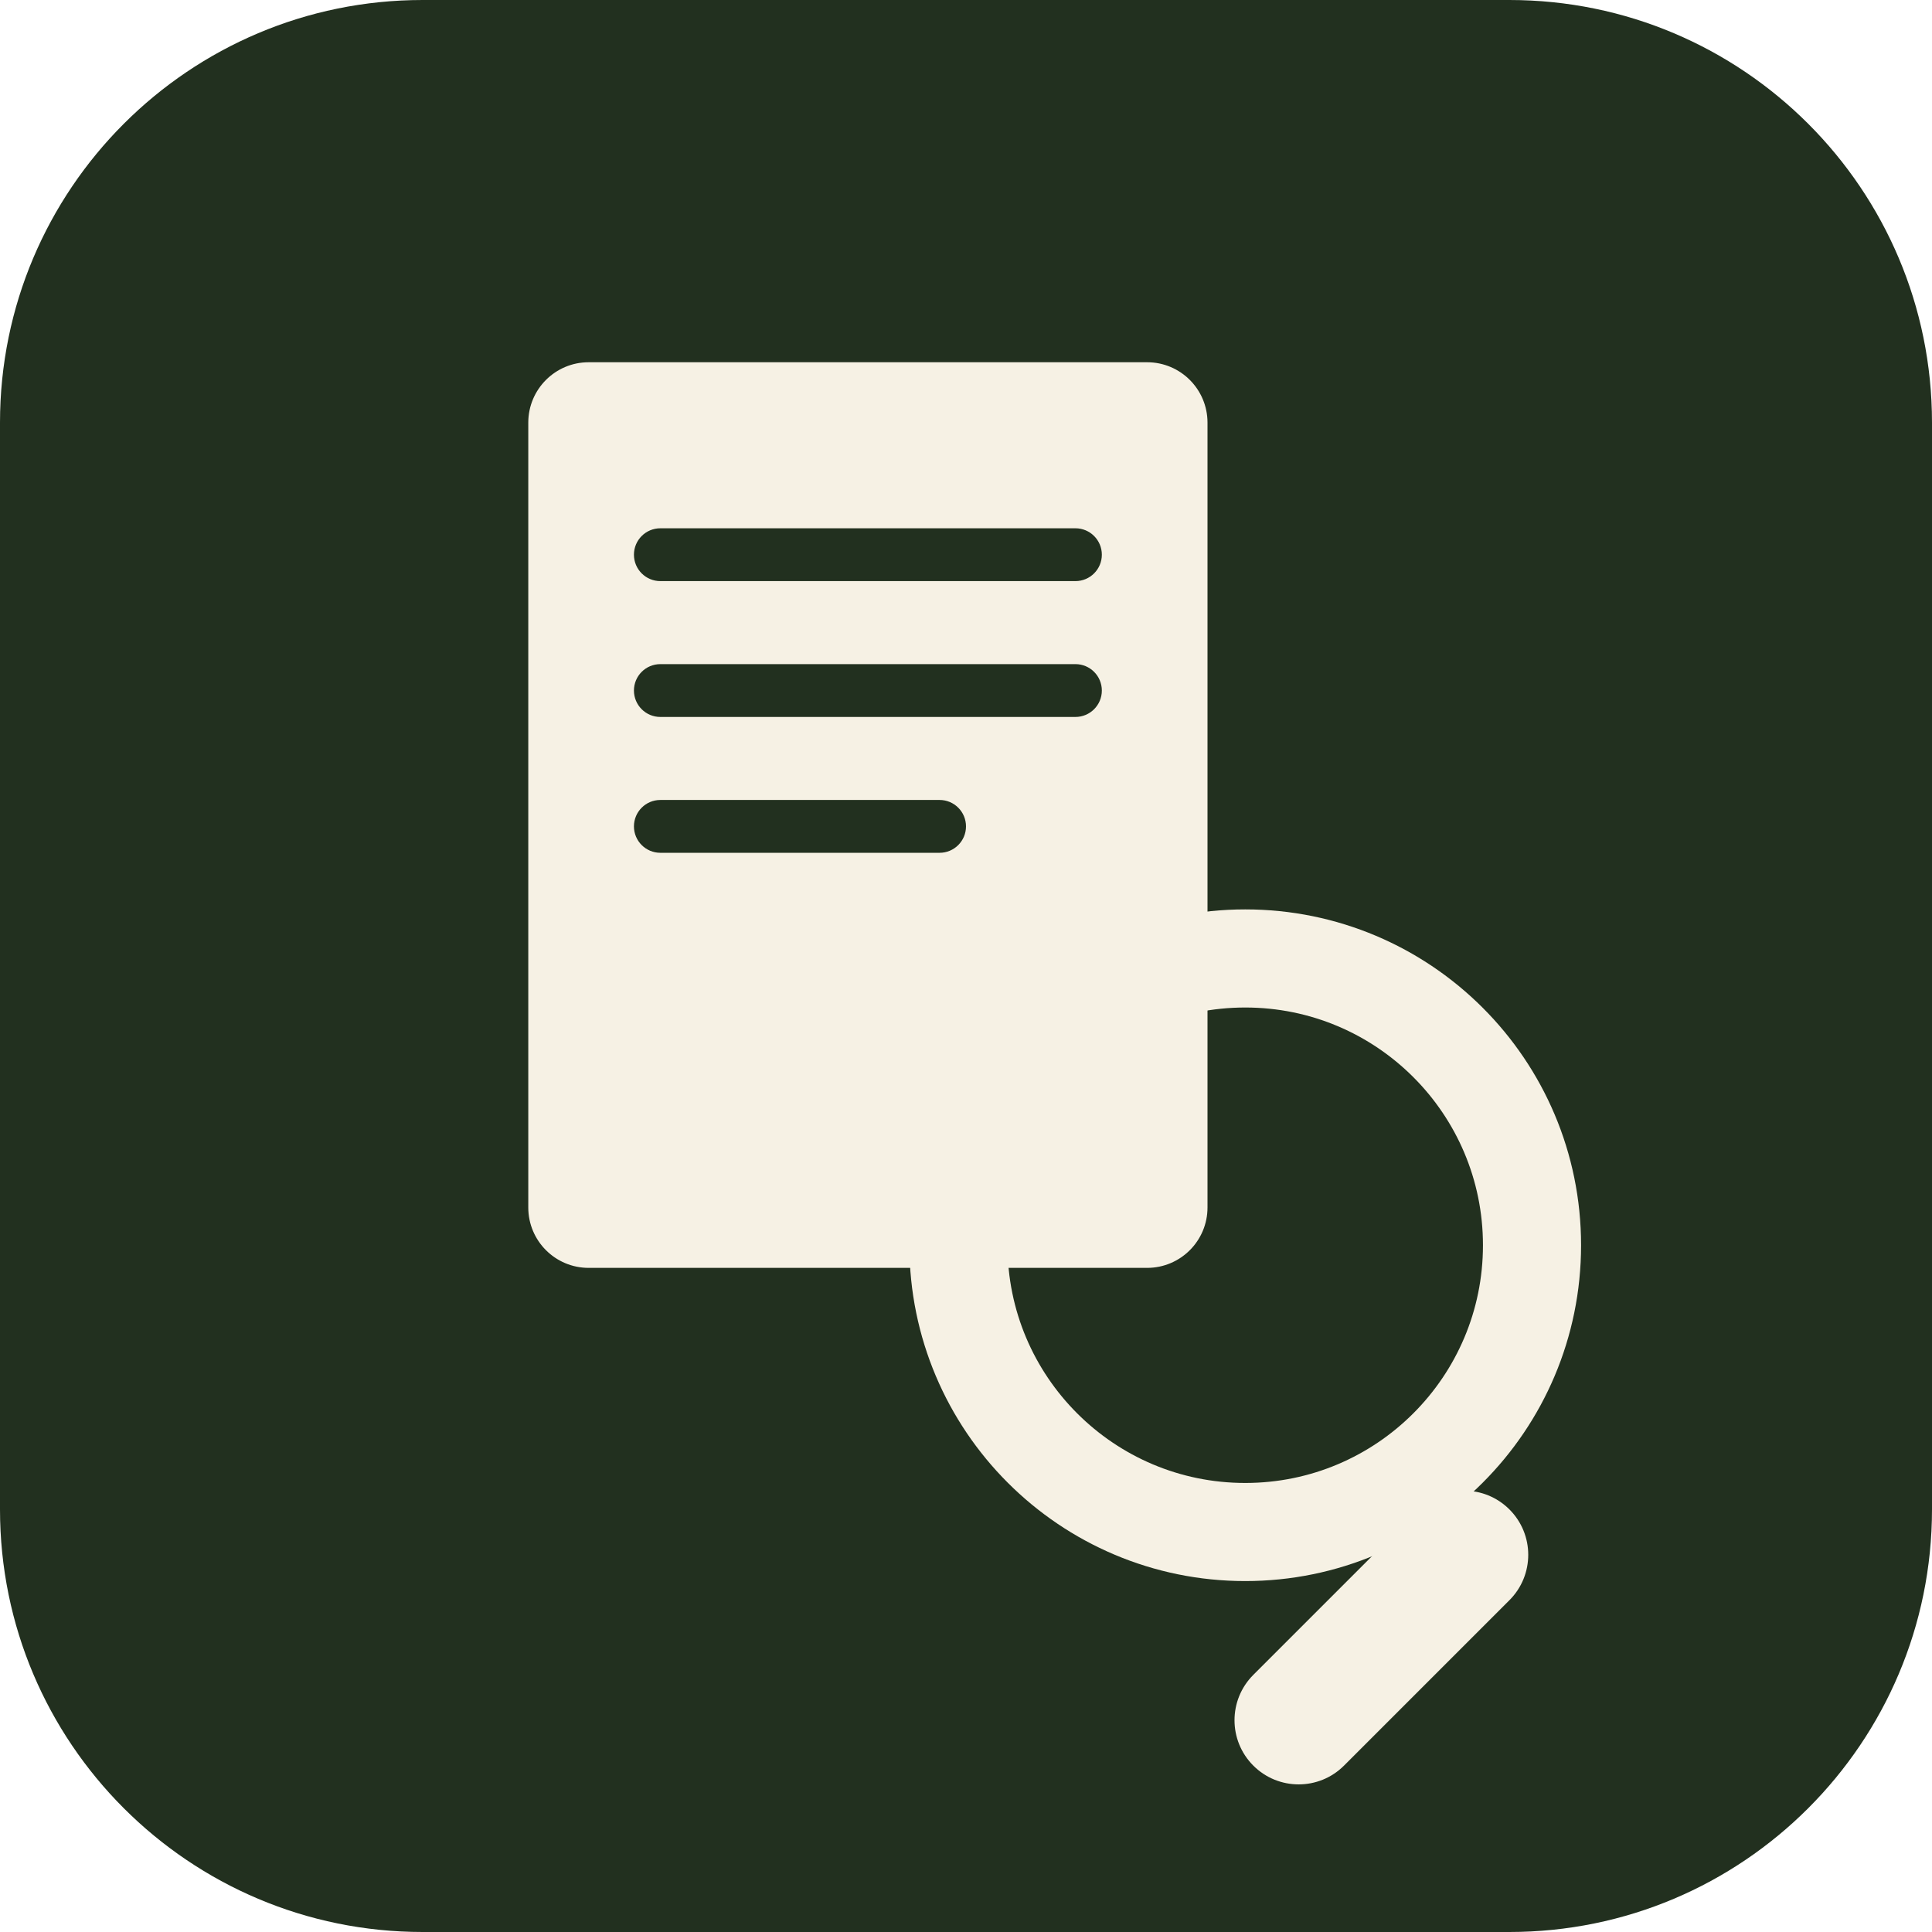
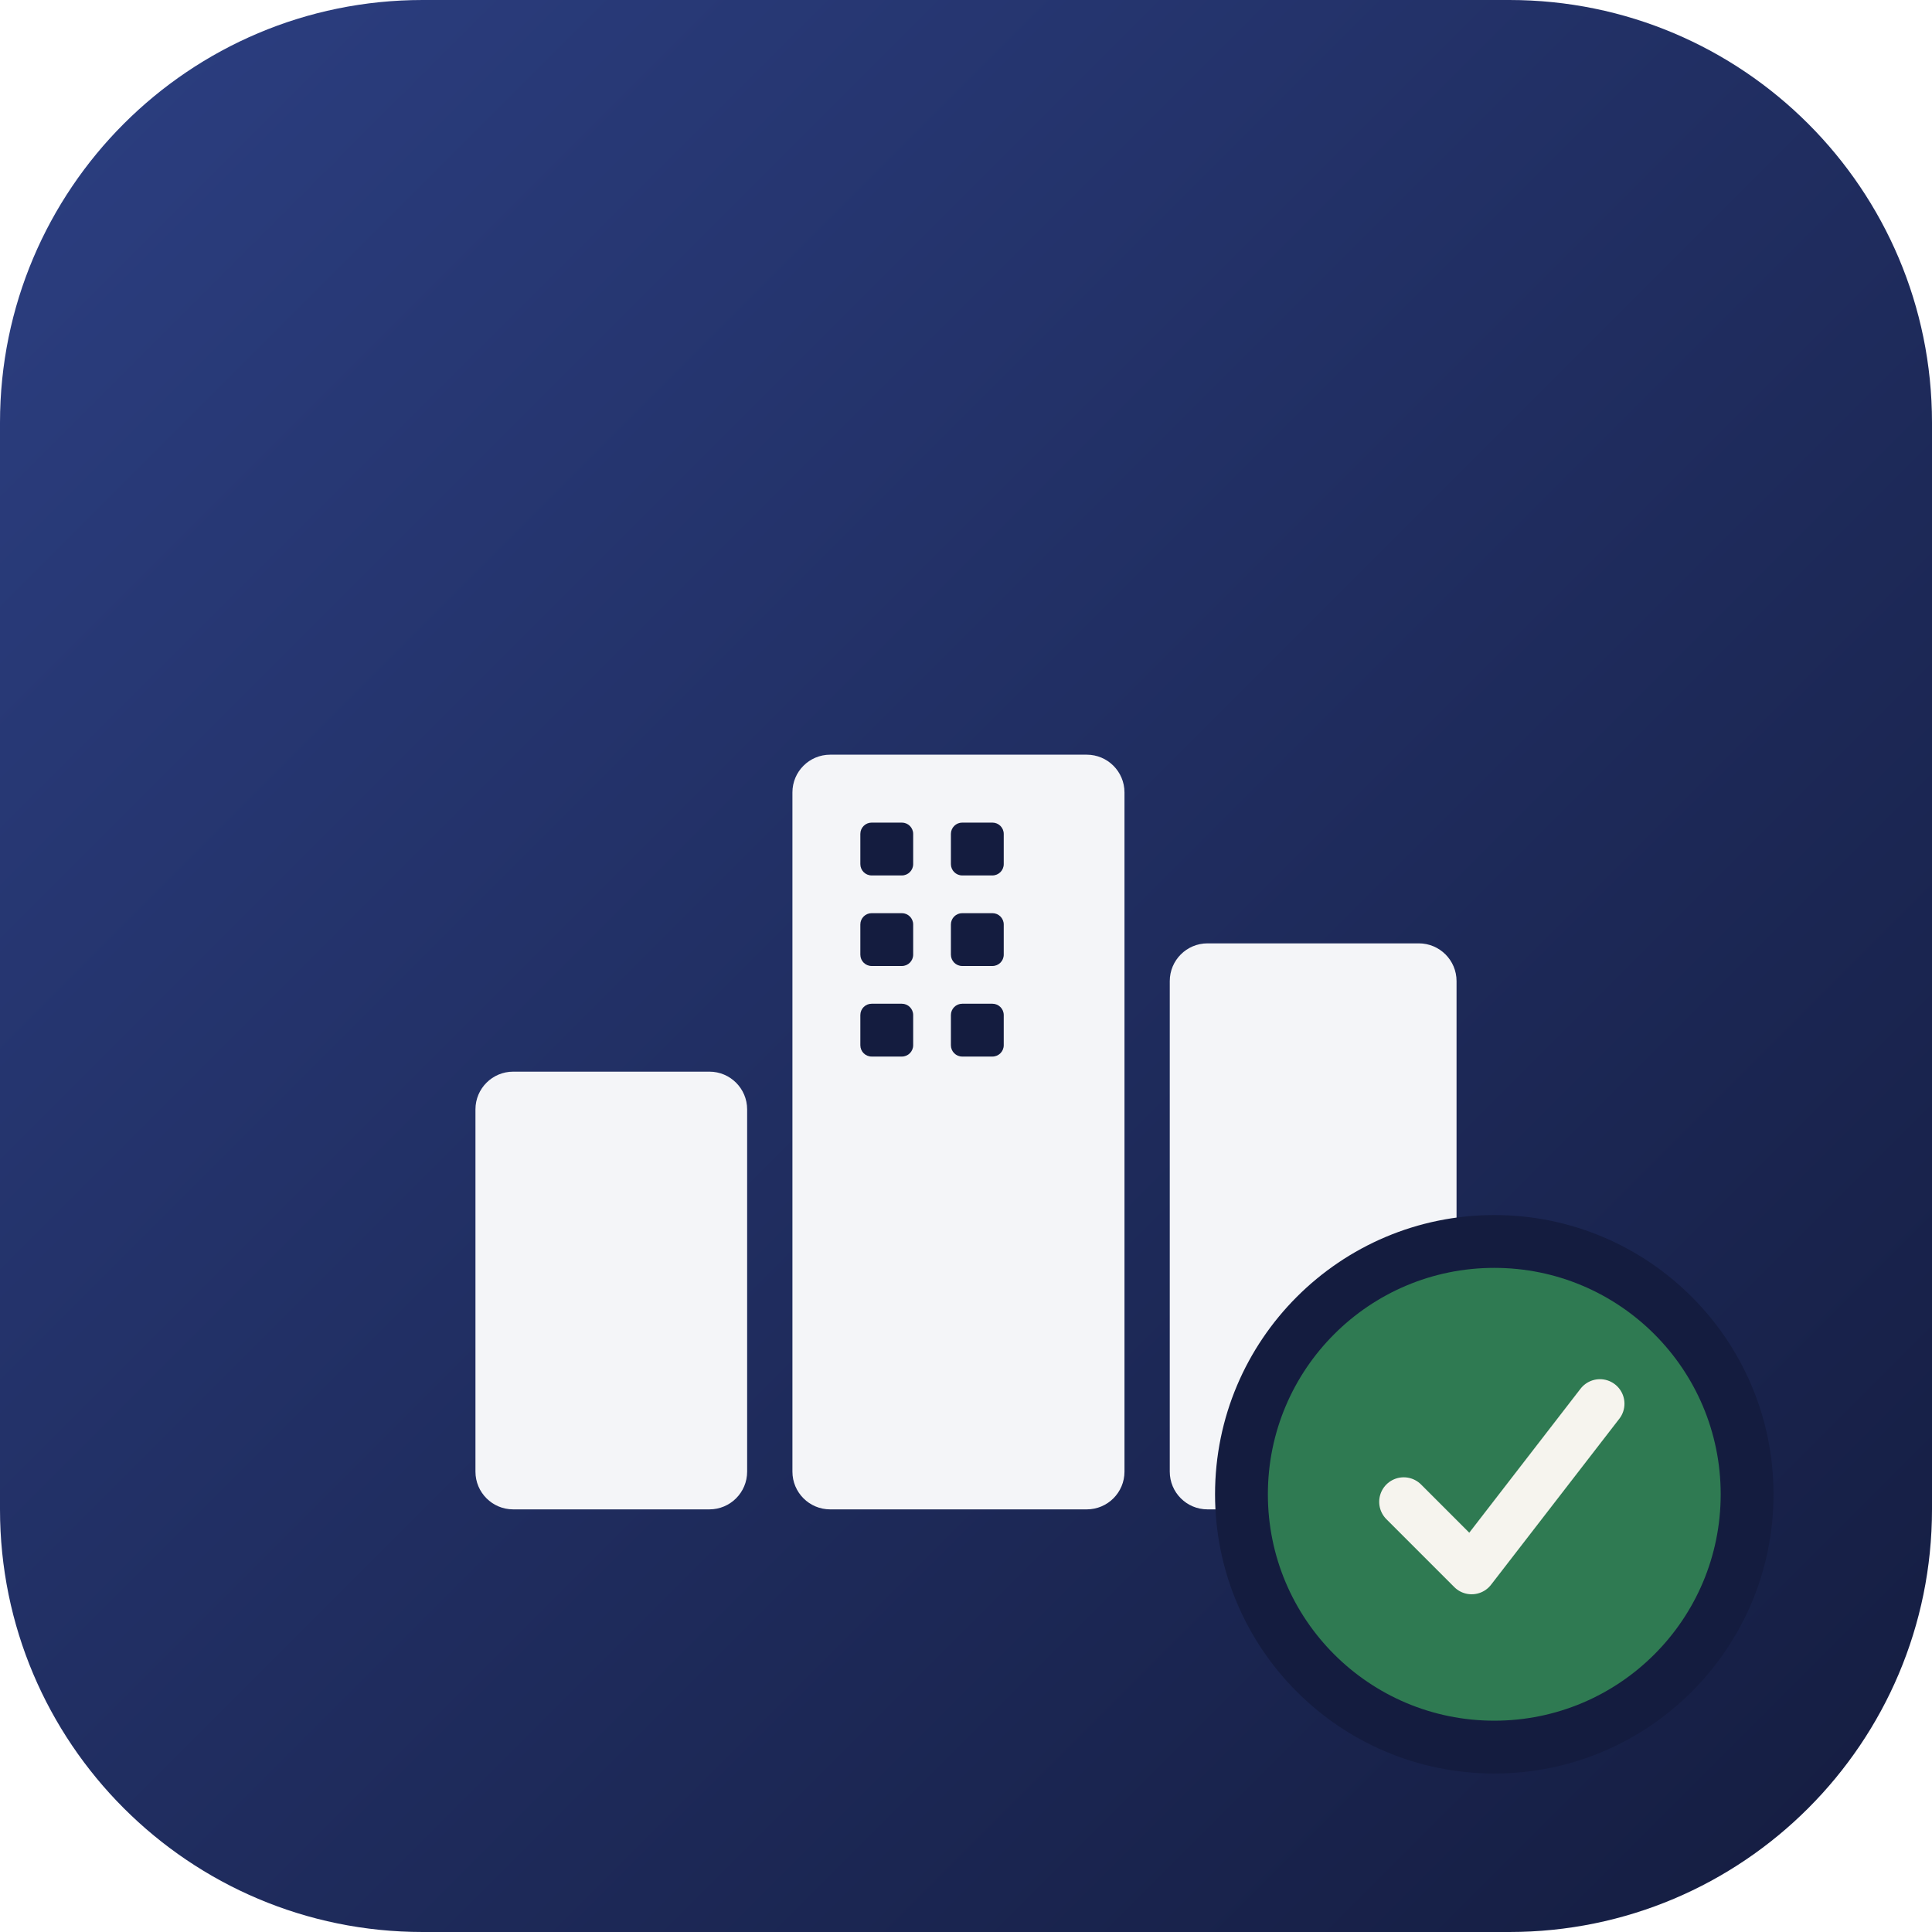
<svg xmlns="http://www.w3.org/2000/svg" viewBox="0 0 512 512" width="512" height="512">
-   <rect width="512" height="512" rx="112" fill="#22301f" />
-   <rect x="140" y="96" width="180" height="240" rx="16" fill="#f6f1e4" />
-   <rect x="168" y="140" width="124" height="14" rx="7" fill="#22301f" />
-   <rect x="168" y="176" width="124" height="14" rx="7" fill="#22301f" />
-   <rect x="168" y="212" width="88" height="14" rx="7" fill="#22301f" />
-   <circle cx="330" cy="330" r="76" fill="none" stroke="#f6f1e4" stroke-width="26" />
-   <rect x="388" y="388" width="34" height="96" rx="17" fill="#f6f1e4" transform="rotate(45 388 388)" />
+   <defs>
+     <linearGradient id="bg" x1="0" y1="0" x2="512" y2="512" gradientUnits="userSpaceOnUse">
+       <stop offset="0" stop-color="#2c3f82" />
+       <stop offset="1" stop-color="#141c3f" />
+     </linearGradient>
+   </defs>
+   <rect width="512" height="512" rx="112" fill="url(#bg)" />
+   <rect x="126" y="284" width="72" height="116" rx="10" fill="#f4f5f8" />
+   <rect x="210" y="200" width="88" height="200" rx="10" fill="#f4f5f8" />
+   <rect x="310" y="250" width="76" height="150" rx="10" fill="#f4f5f8" />
+   <rect x="228" y="218" width="14" height="14" rx="3" fill="#141c3f" />
+   <rect x="252" y="218" width="14" height="14" rx="3" fill="#141c3f" />
+   <rect x="228" y="242" width="14" height="14" rx="3" fill="#141c3f" />
+   <rect x="252" y="242" width="14" height="14" rx="3" fill="#141c3f" />
+   <rect x="228" y="266" width="14" height="14" rx="3" fill="#141c3f" />
+   <rect x="252" y="266" width="14" height="14" rx="3" fill="#141c3f" />
+   <circle cx="396" cy="396" r="74" fill="#141c3f" />
+   <circle cx="396" cy="396" r="60" fill="#2f7a52" />
+   <path d="M372 398 L390 416 L424 372" fill="none" stroke="#f6f4ee" stroke-width="13" stroke-linecap="round" stroke-linejoin="round" />
</svg>
